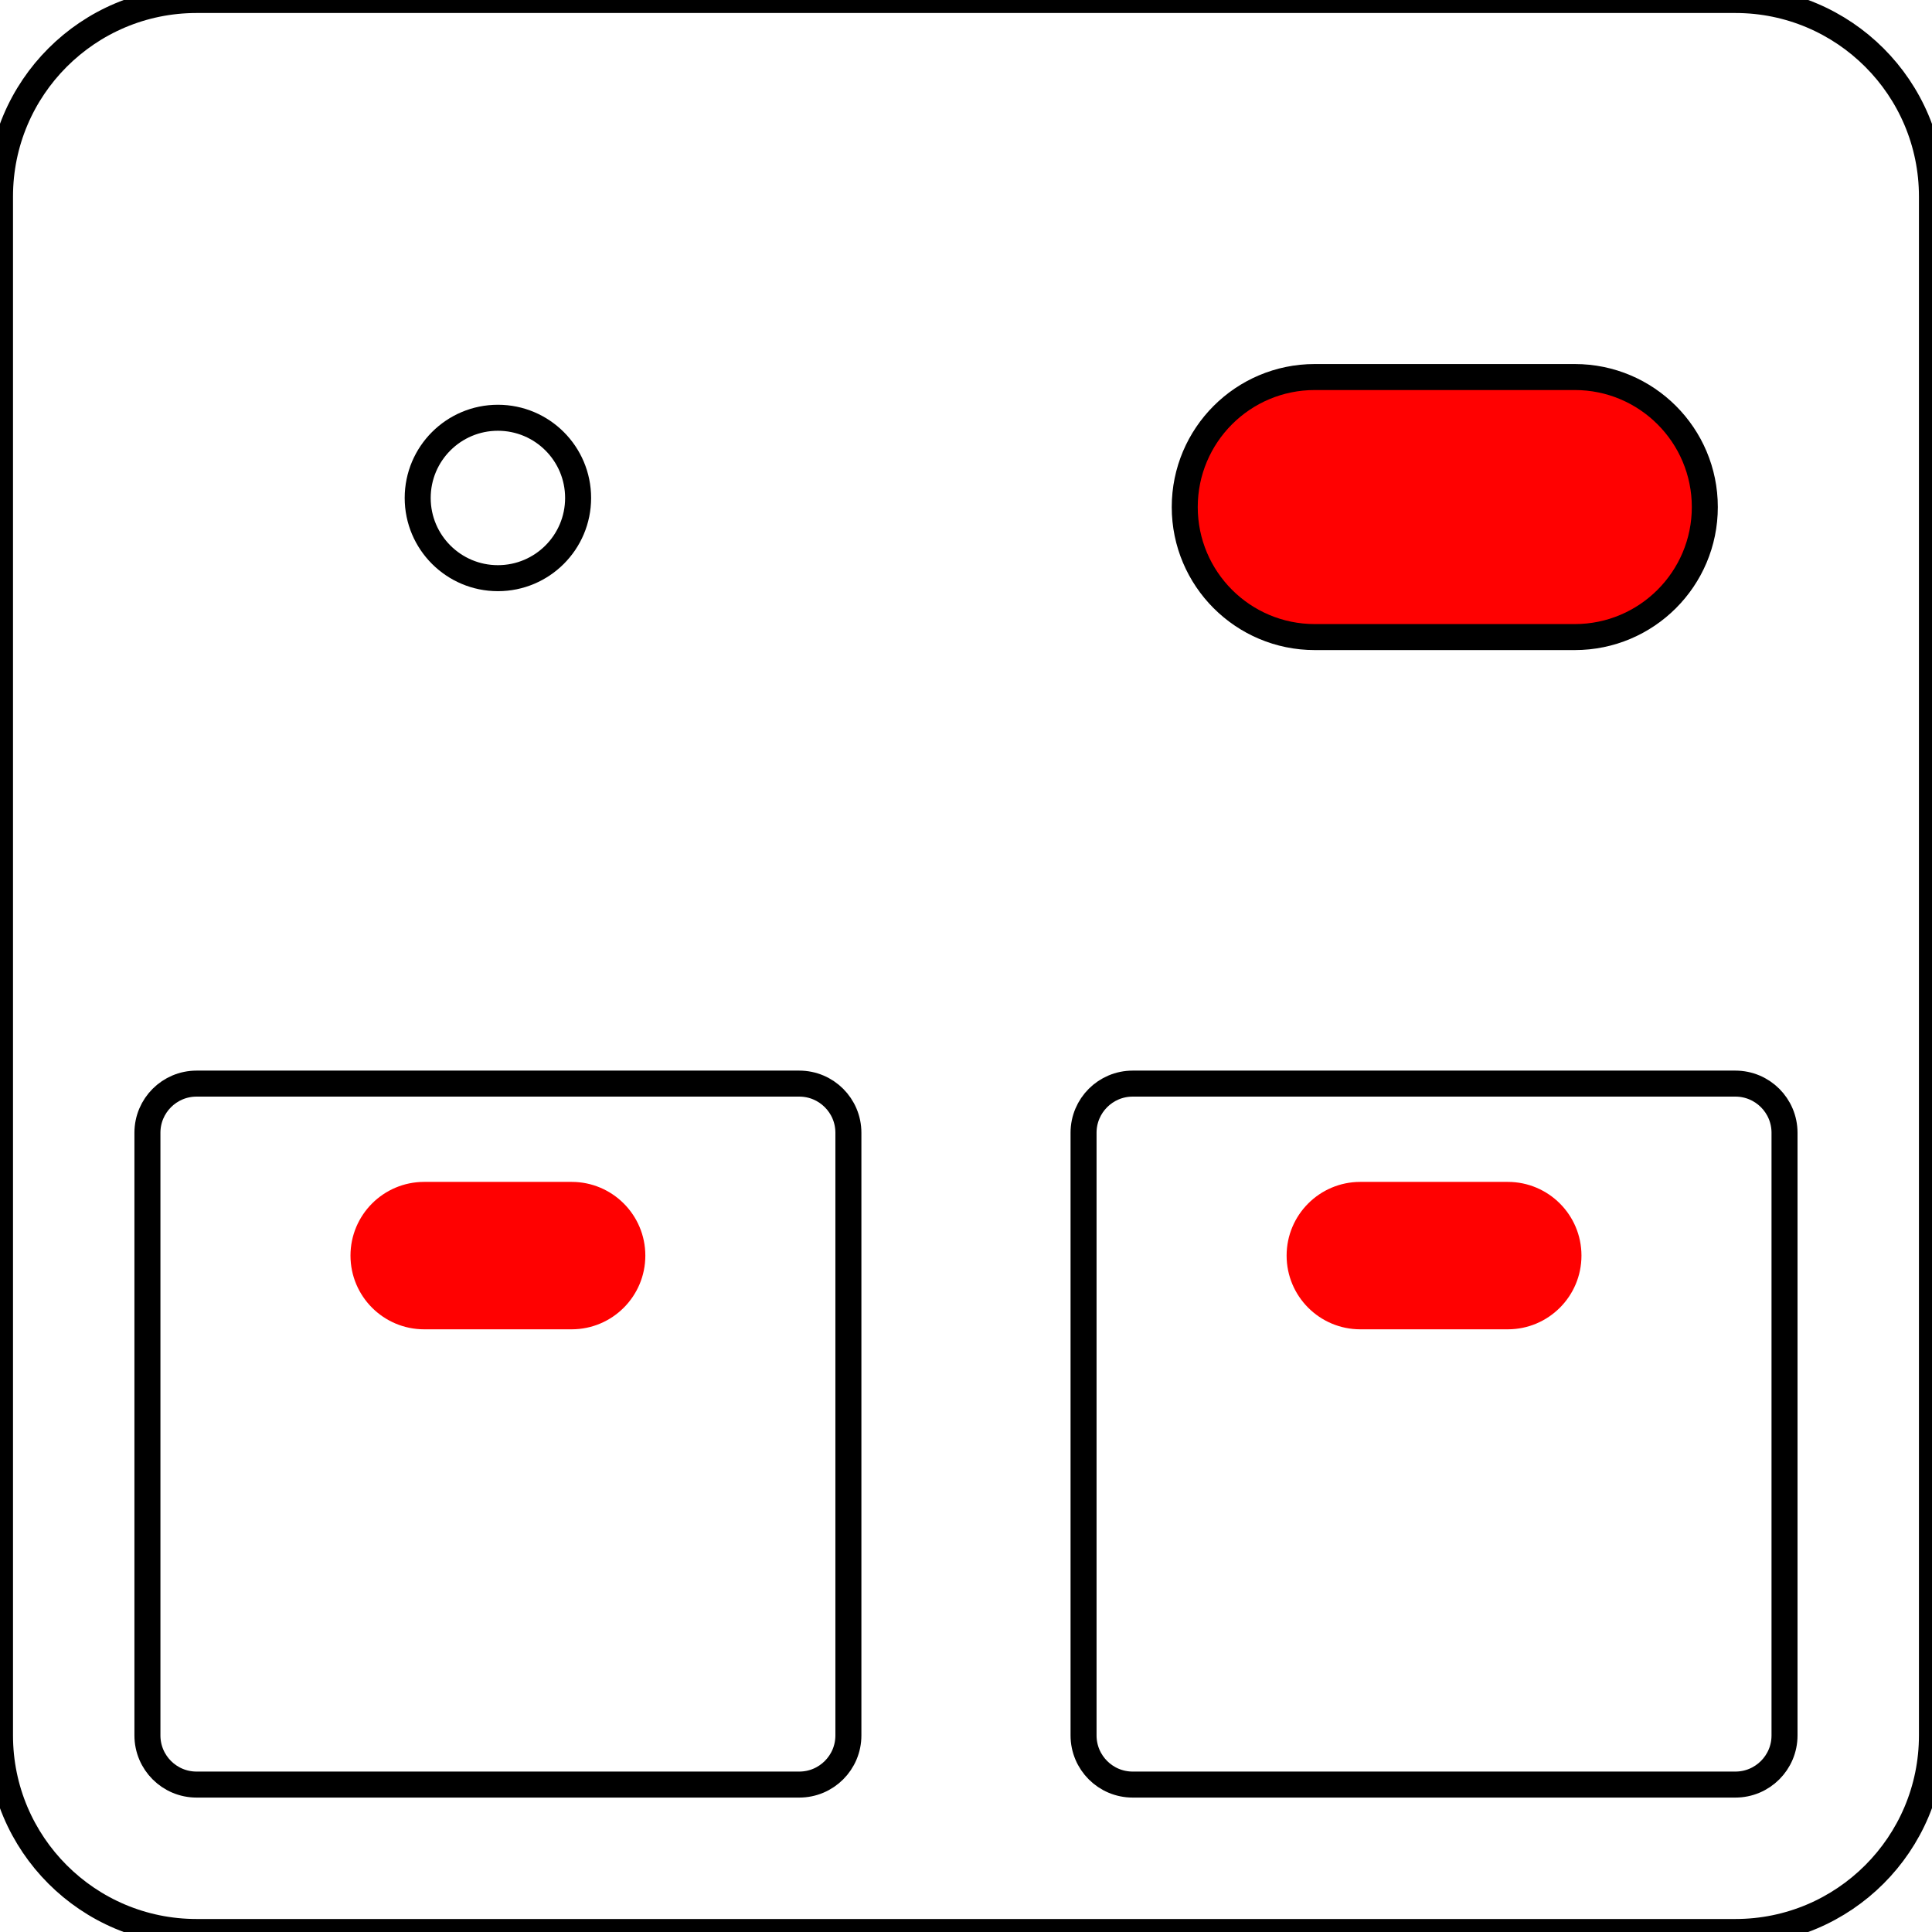
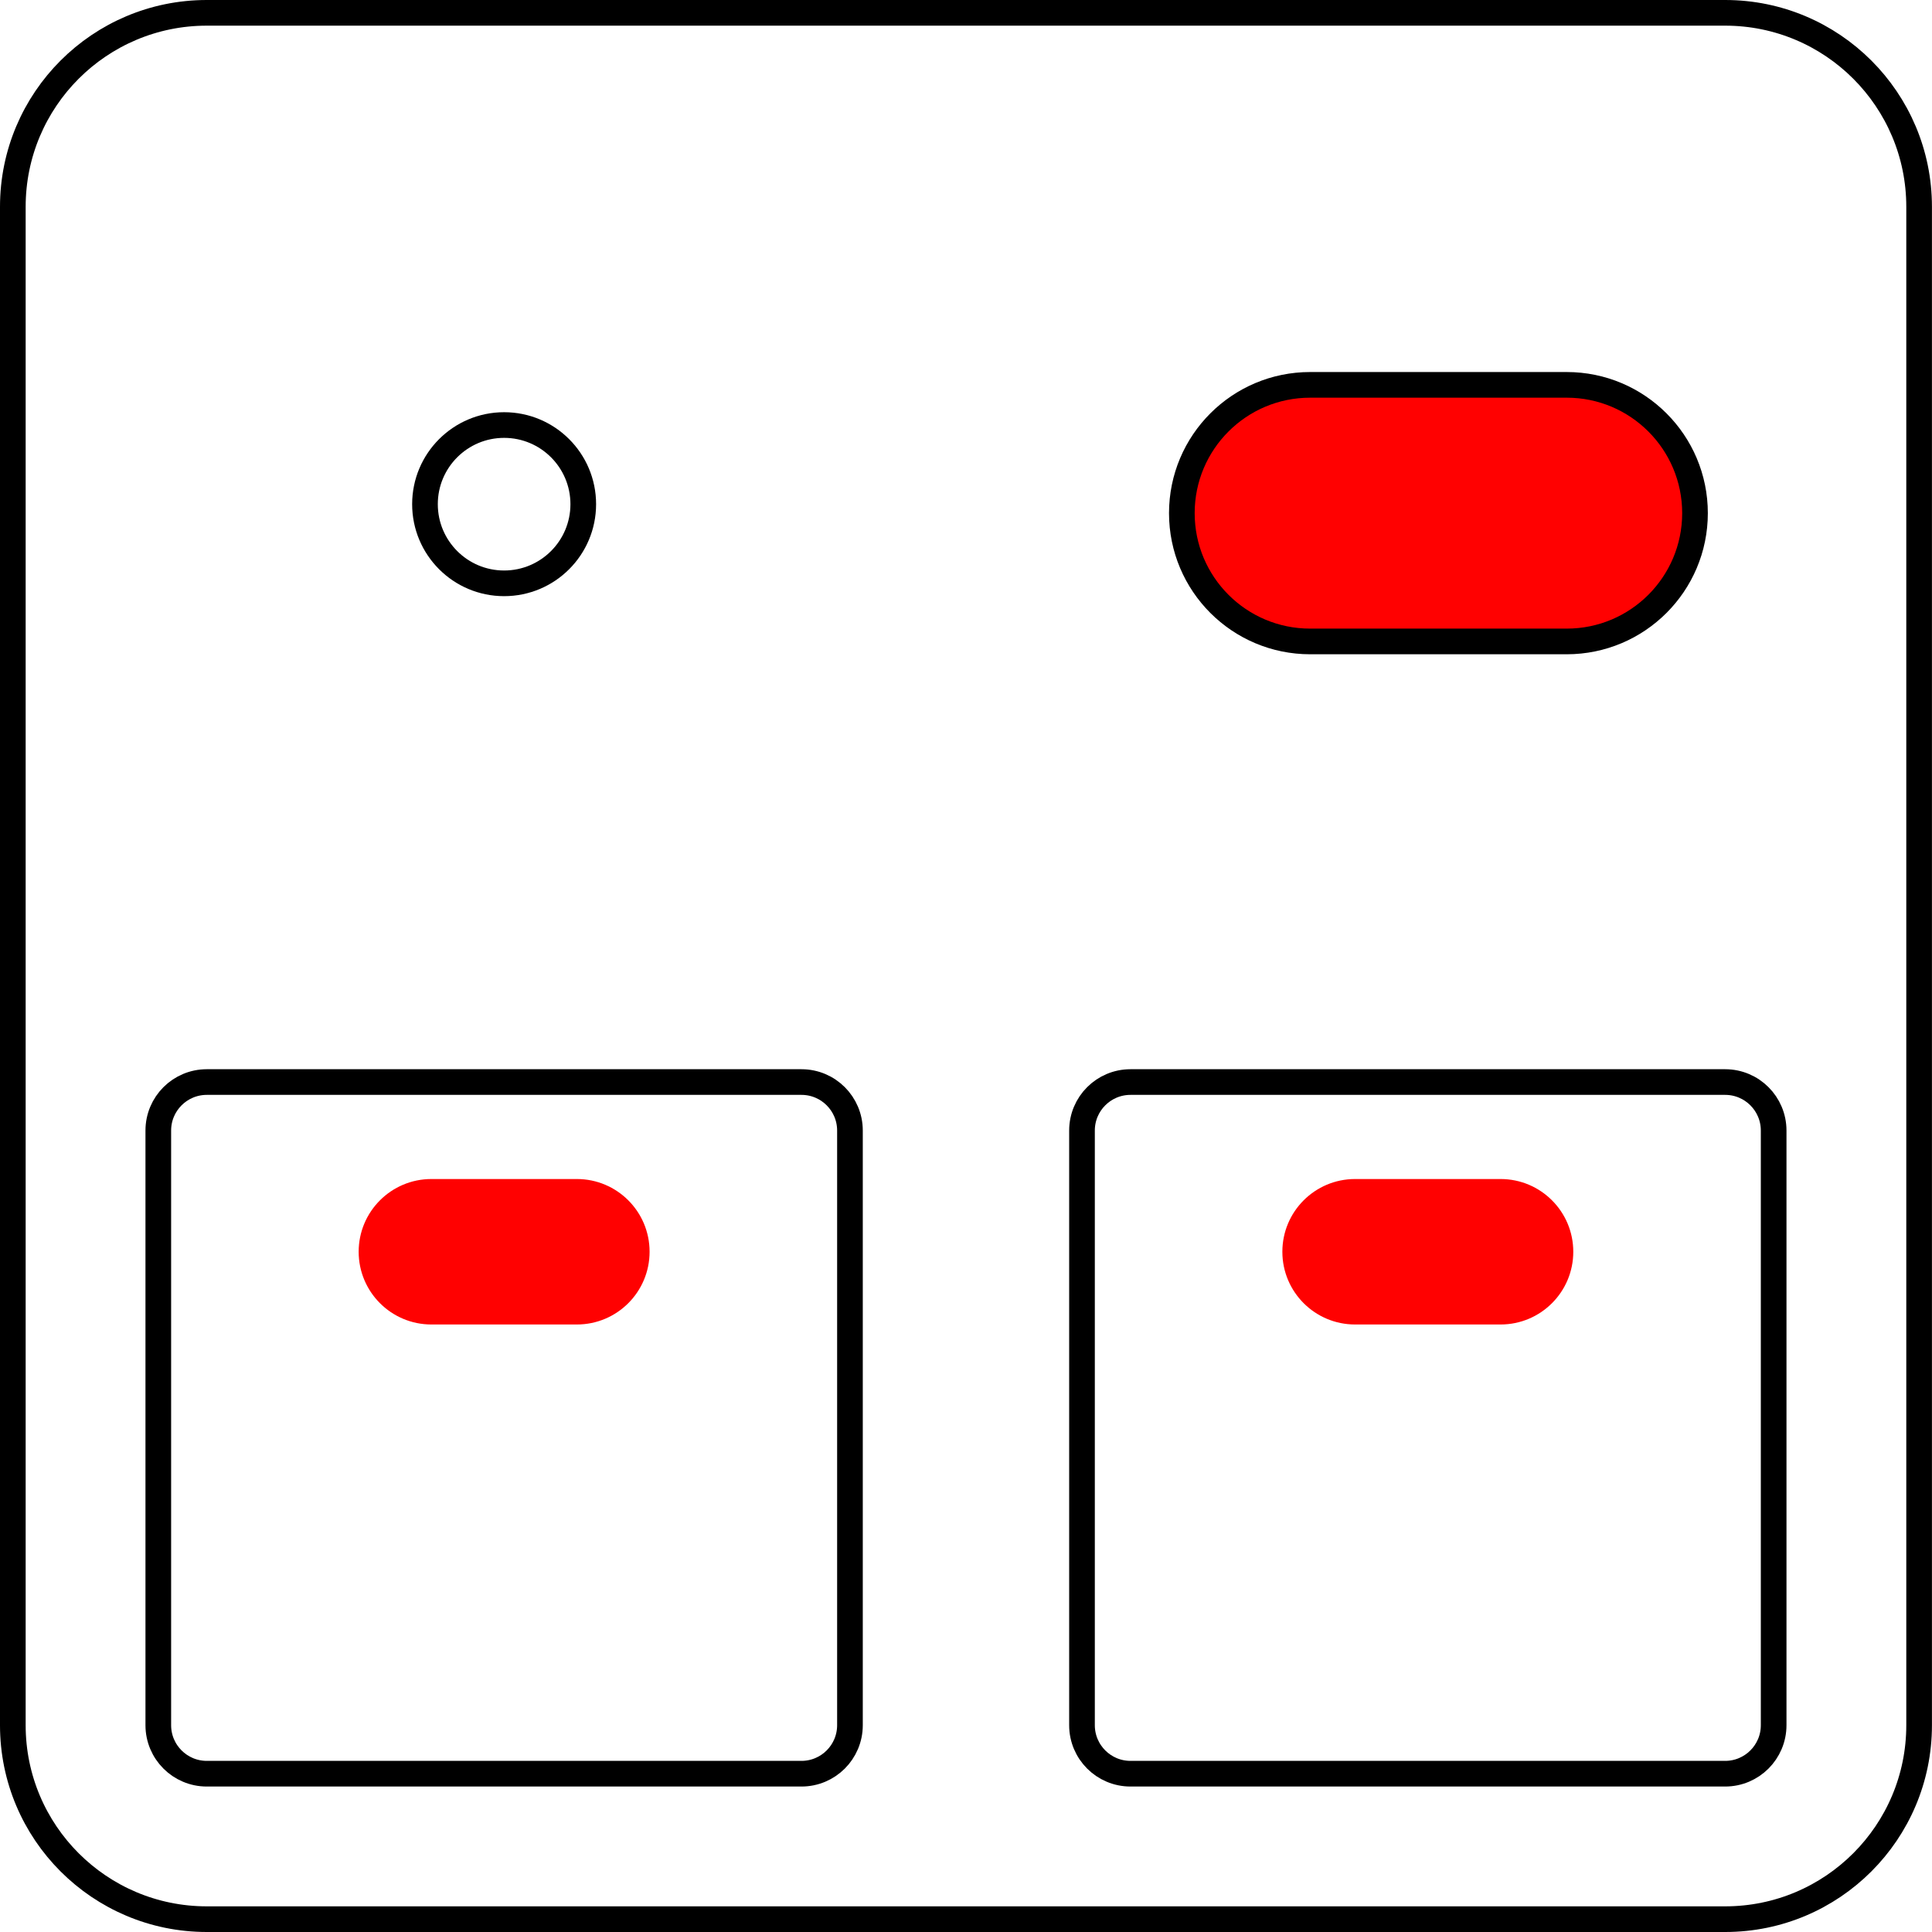
- <svg xmlns="http://www.w3.org/2000/svg" viewBox="0 0 148.591 148.595" width="148.591" height="148.595" version="1.1" id="svg82">
+ <svg xmlns="http://www.w3.org/2000/svg" viewBox="0 0 150.591 150.595" width="150.591" height="150.595" version="1.1" id="svg82">
  <defs id="defs4">
    <marker id="DistanceX" orient="auto" refX="0" refY="0" style="overflow:visible">
      <path d="M 3,-3 -3,3 M 0,-5 V 5" style="stroke:#000000;stroke-width:0.5" id="path1" />
    </marker>
    <pattern id="Hatch" patternUnits="userSpaceOnUse" width="8" height="8" x="0" y="0">
      <path d="M8 4 l-4,4" stroke="#000000" stroke-width="0.25" linecap="square" id="path2" />
      <path d="M6 2 l-4,4" stroke="#000000" stroke-width="0.25" linecap="square" id="path3" />
      <path d="M4 0 l-4,4" stroke="#000000" stroke-width="0.25" linecap="square" id="path4" />
    </pattern>
    <symbol id="*MODEL_SPACE" />
    <symbol id="*PAPER_SPACE" />
  </defs>
-   <g id="layer1">
-     <rect style="fill:none;stroke:#000000;stroke-width:2;stroke-linecap:round;stroke-dasharray:none;stroke-opacity:1;fill-opacity:1" id="rect82" width="148.591" height="148.595" x="0" y="0" ry="15.118" rx="15.118" />
+   <g id="layer1" transform="translate(1,1)">
+     <rect style="fill:none;fill-opacity:1;stroke:#000000;stroke-width:2;stroke-linecap:round;stroke-dasharray:none;stroke-opacity:1" id="rect82" width="148.591" height="148.595" x="0" y="0" ry="15.118" rx="15.118" />
  </g>
-   <g id="layer2">
+   <g id="layer2" transform="translate(1,1)">
    <rect style="fill:none;stroke:#000000;stroke-width:2;stroke-linecap:round;stroke-dasharray:none;stroke-opacity:1" id="pin28" width="53.913" height="53.913" x="11.339" y="83.343" rx="3.78" ry="3.78" />
    <rect style="fill:none;stroke:#000000;stroke-width:2;stroke-linecap:round;stroke-dasharray:none;stroke-opacity:1" id="pin29" width="53.913" height="53.913" x="83.339" y="83.343" rx="3.78" ry="3.78" />
    <ellipse style="fill:none;stroke:#000000;stroke-width:2;stroke-linecap:round;stroke-dasharray:none;stroke-opacity:1" id="pin27" cx="38.295" cy="38.3" rx="6.169" ry="6.169" />
    <rect style="fill:#ff0101;fill-opacity:1;stroke:#000000;stroke-width:2;stroke-linecap:round;stroke-dasharray:none;stroke-opacity:1" id="rect88" width="40" height="20" x="91.122" y="28.999" rx="10" ry="10" />
  </g>
-   <g id="layer3">
+   <g id="layer3" transform="translate(1,1)">
    <rect style="fill:#ff0101;fill-opacity:1;stroke:none;stroke-width:2;stroke-linecap:round;stroke-dasharray:none;stroke-opacity:1" id="led0" width="22.677" height="11.339" x="26.957" y="90.902" rx="5.669" ry="5.669" />
    <rect style="fill:#ff0101;fill-opacity:1;stroke:none;stroke-width:2;stroke-linecap:round;stroke-dasharray:none;stroke-opacity:1" id="led1" width="22.677" height="11.339" x="98.957" y="90.902" rx="5.669" ry="5.669" />
  </g>
-   <g id="layer4" style="display:none">
+   <g id="layer4" style="display:none" transform="translate(1,1)">
    <rect style="fill:#ff0101;fill-opacity:1;stroke:none;stroke-width:2;stroke-linecap:round;stroke-dasharray:none;stroke-opacity:1" id="rect85" width="7.559" height="7.559" x="34.516" y="83.343" />
    <rect style="fill:#ff0101;fill-opacity:1;stroke:none;stroke-width:2;stroke-linecap:round;stroke-dasharray:none;stroke-opacity:1" id="rect85-6" width="7.559" height="7.559" x="106.516" y="83.343" />
  </g>
-   <g id="layer5" style="display:none">
+   <g id="layer5" style="display:none" transform="translate(1,1)">
    <path style="fill:#ff0101;fill-opacity:1;stroke:#000000;stroke-width:2;stroke-linecap:round;stroke-dasharray:none;stroke-opacity:1" d="M 83.339,110.3 H 137.252" id="pin29-label" />
    <path style="fill:#ff0101;fill-opacity:1;stroke:#000000;stroke-width:2;stroke-linecap:round;stroke-dasharray:none;stroke-opacity:1" d="M 11.339,110.3 H 65.252" id="pin28-label" />
    <path style="fill:#ff0101;fill-opacity:1;stroke:#000000;stroke-width:2;stroke-linecap:round;stroke-dasharray:none;stroke-opacity:1" d="M 44.465,38.3 H 32.126" id="pin27-label" />
  </g>
</svg>
